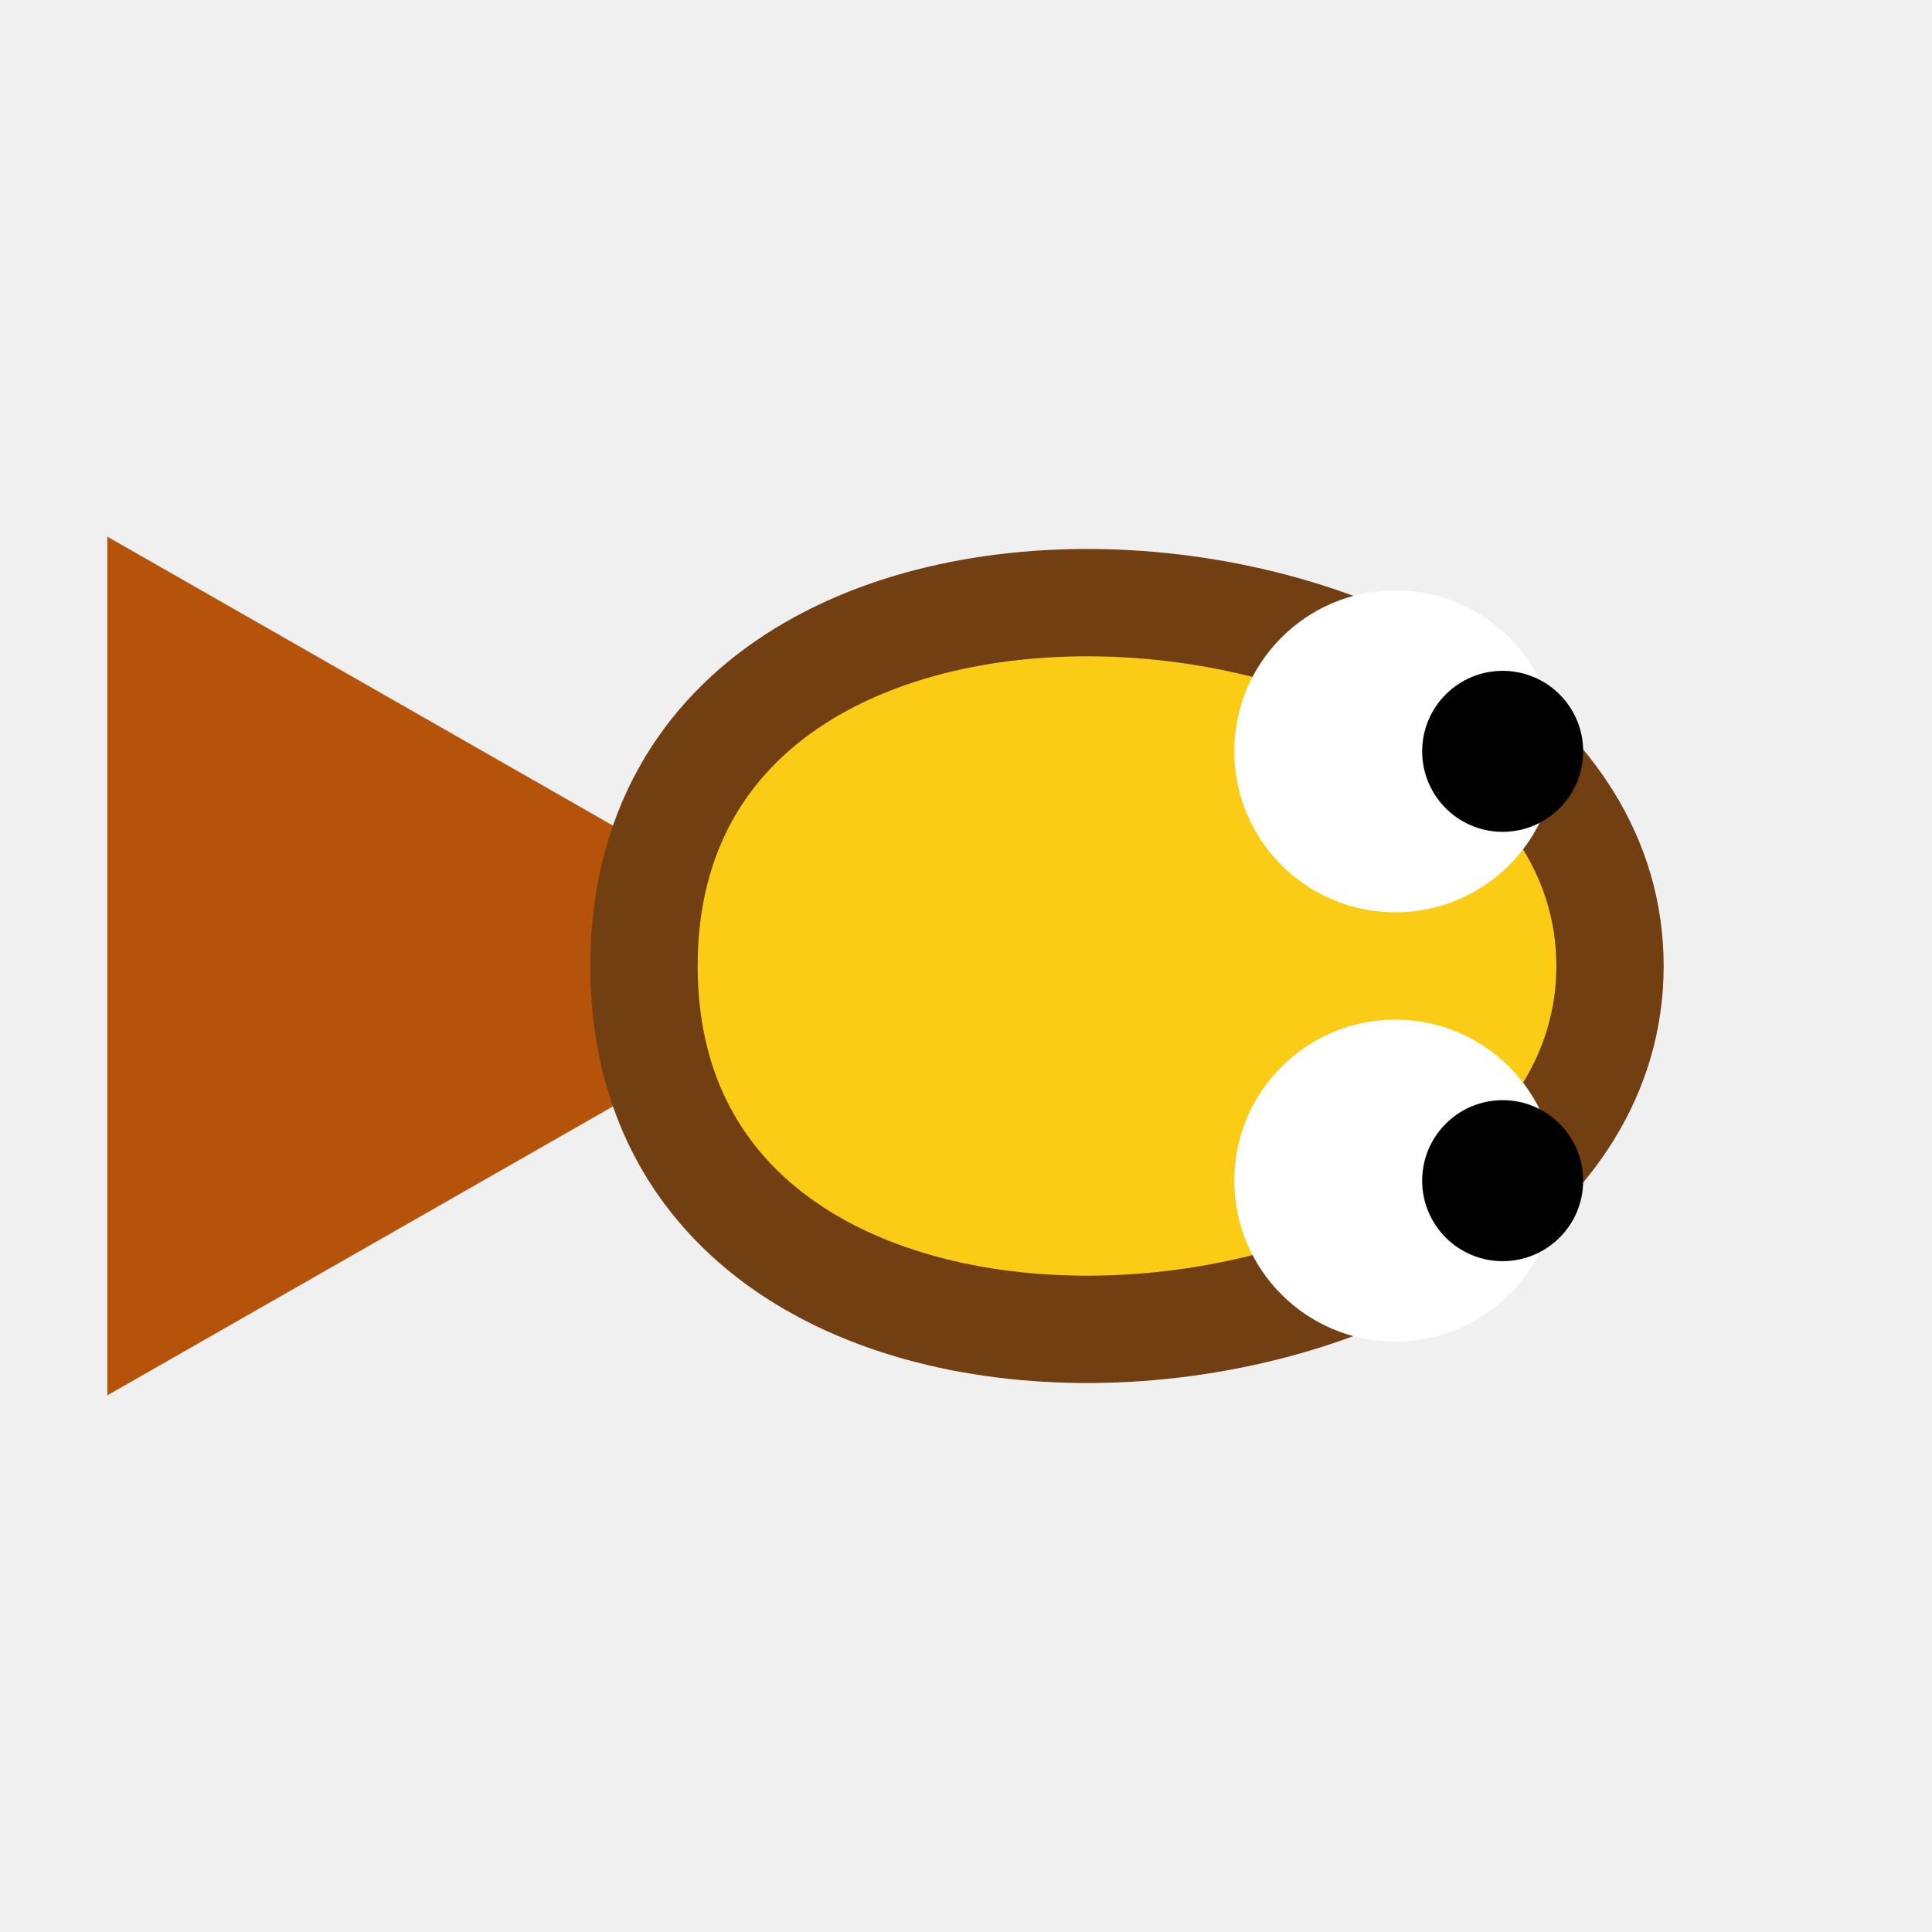
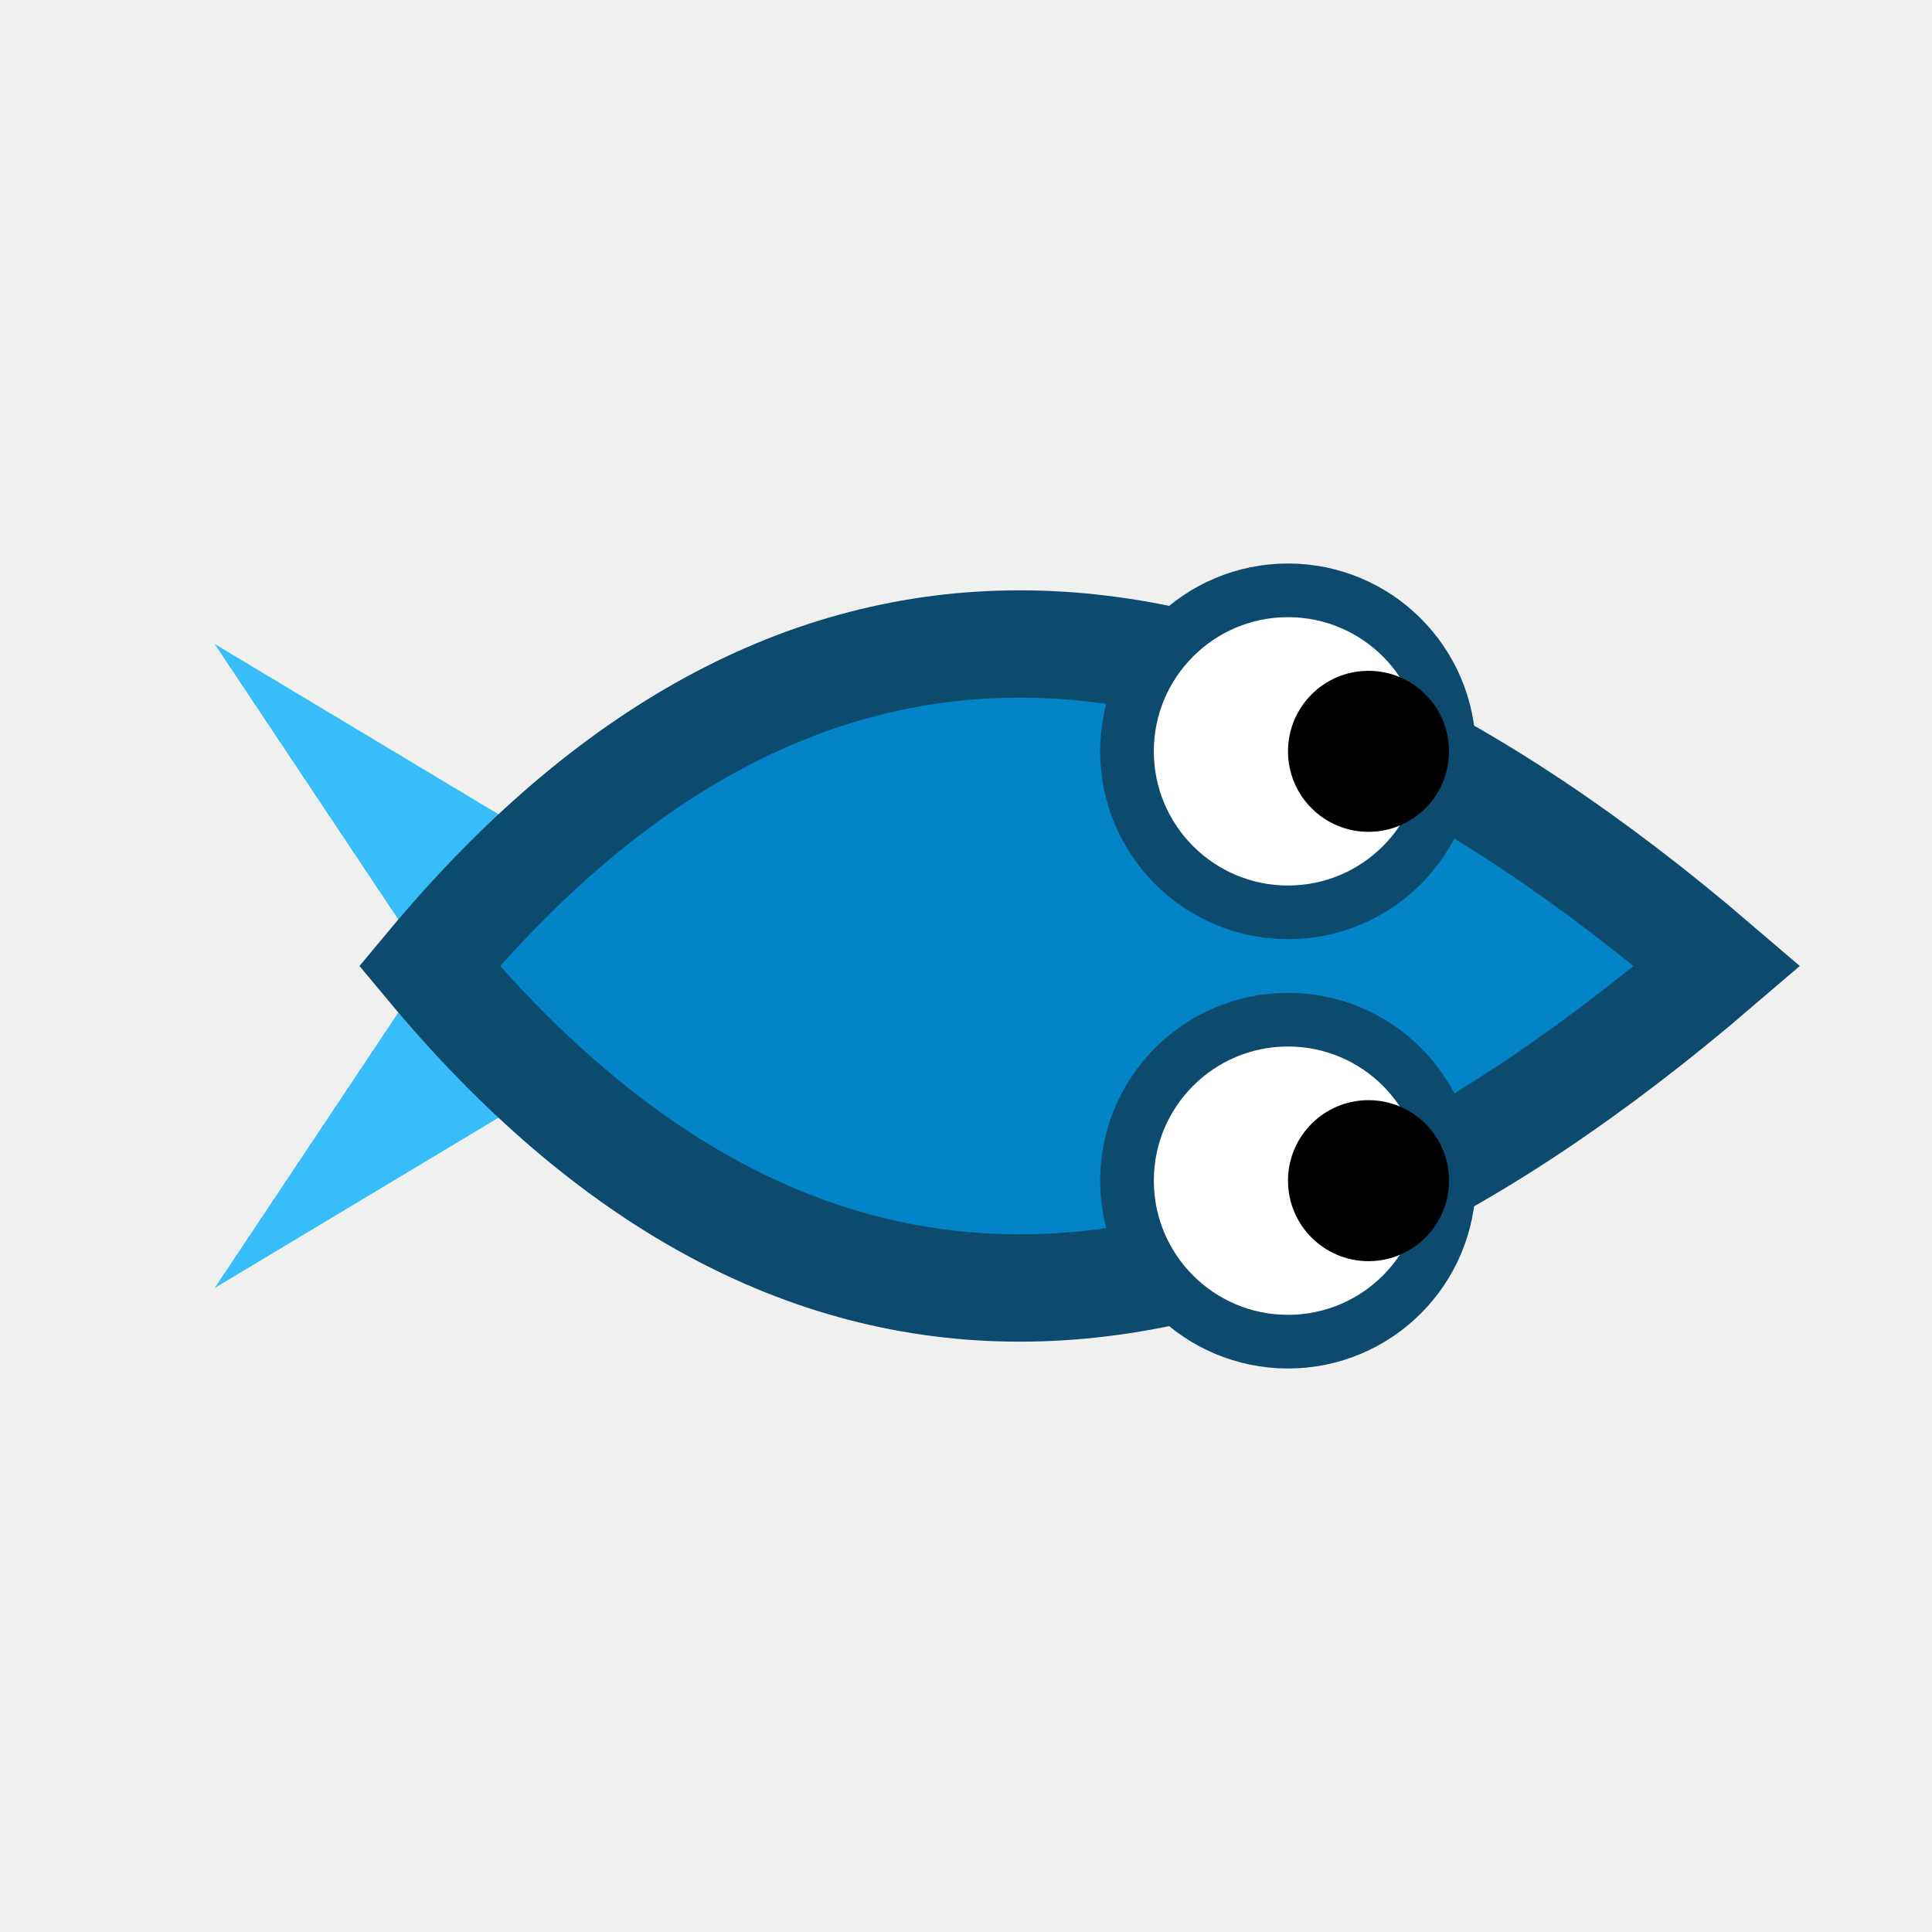
<svg xmlns="http://www.w3.org/2000/svg" width="36" height="36" viewBox="0 0 36 36">
-   <path d="M 2 10 L 16 18 L 2 26 Z" fill="#b45309" />
-   <path d="M 12 18 C 12 8, 30 10, 30 18 C 30 26, 12 28, 12 18" fill="#FACC15" stroke="#713f12" stroke-width="2" />
-   <circle cx="26" cy="14" r="3" fill="#FFF" />
-   <circle cx="26" cy="22" r="3" fill="#FFF" />
-   <circle cx="28" cy="14" r="1.5" fill="#000" />
-   <circle cx="28" cy="22" r="1.5" fill="#000" />
+   <polygon points="4,12 14,18 4,24 8,18" fill="#38bdf8" />
+   <path d="M 8 18 Q 18 6 32 18 Q 18 30 8 18 Z" fill="#0284c7" stroke="#0c4a6e" stroke-width="2" />
+   <circle cx="24" cy="14" r="3" fill="#FFF" stroke="#0c4a6e" stroke-width="1" />
+   <circle cx="24" cy="22" r="3" fill="#FFF" stroke="#0c4a6e" stroke-width="1" />
+   <circle cx="25.5" cy="14" r="1.5" fill="#000" />
+   <circle cx="25.5" cy="22" r="1.5" fill="#000" />
</svg>
